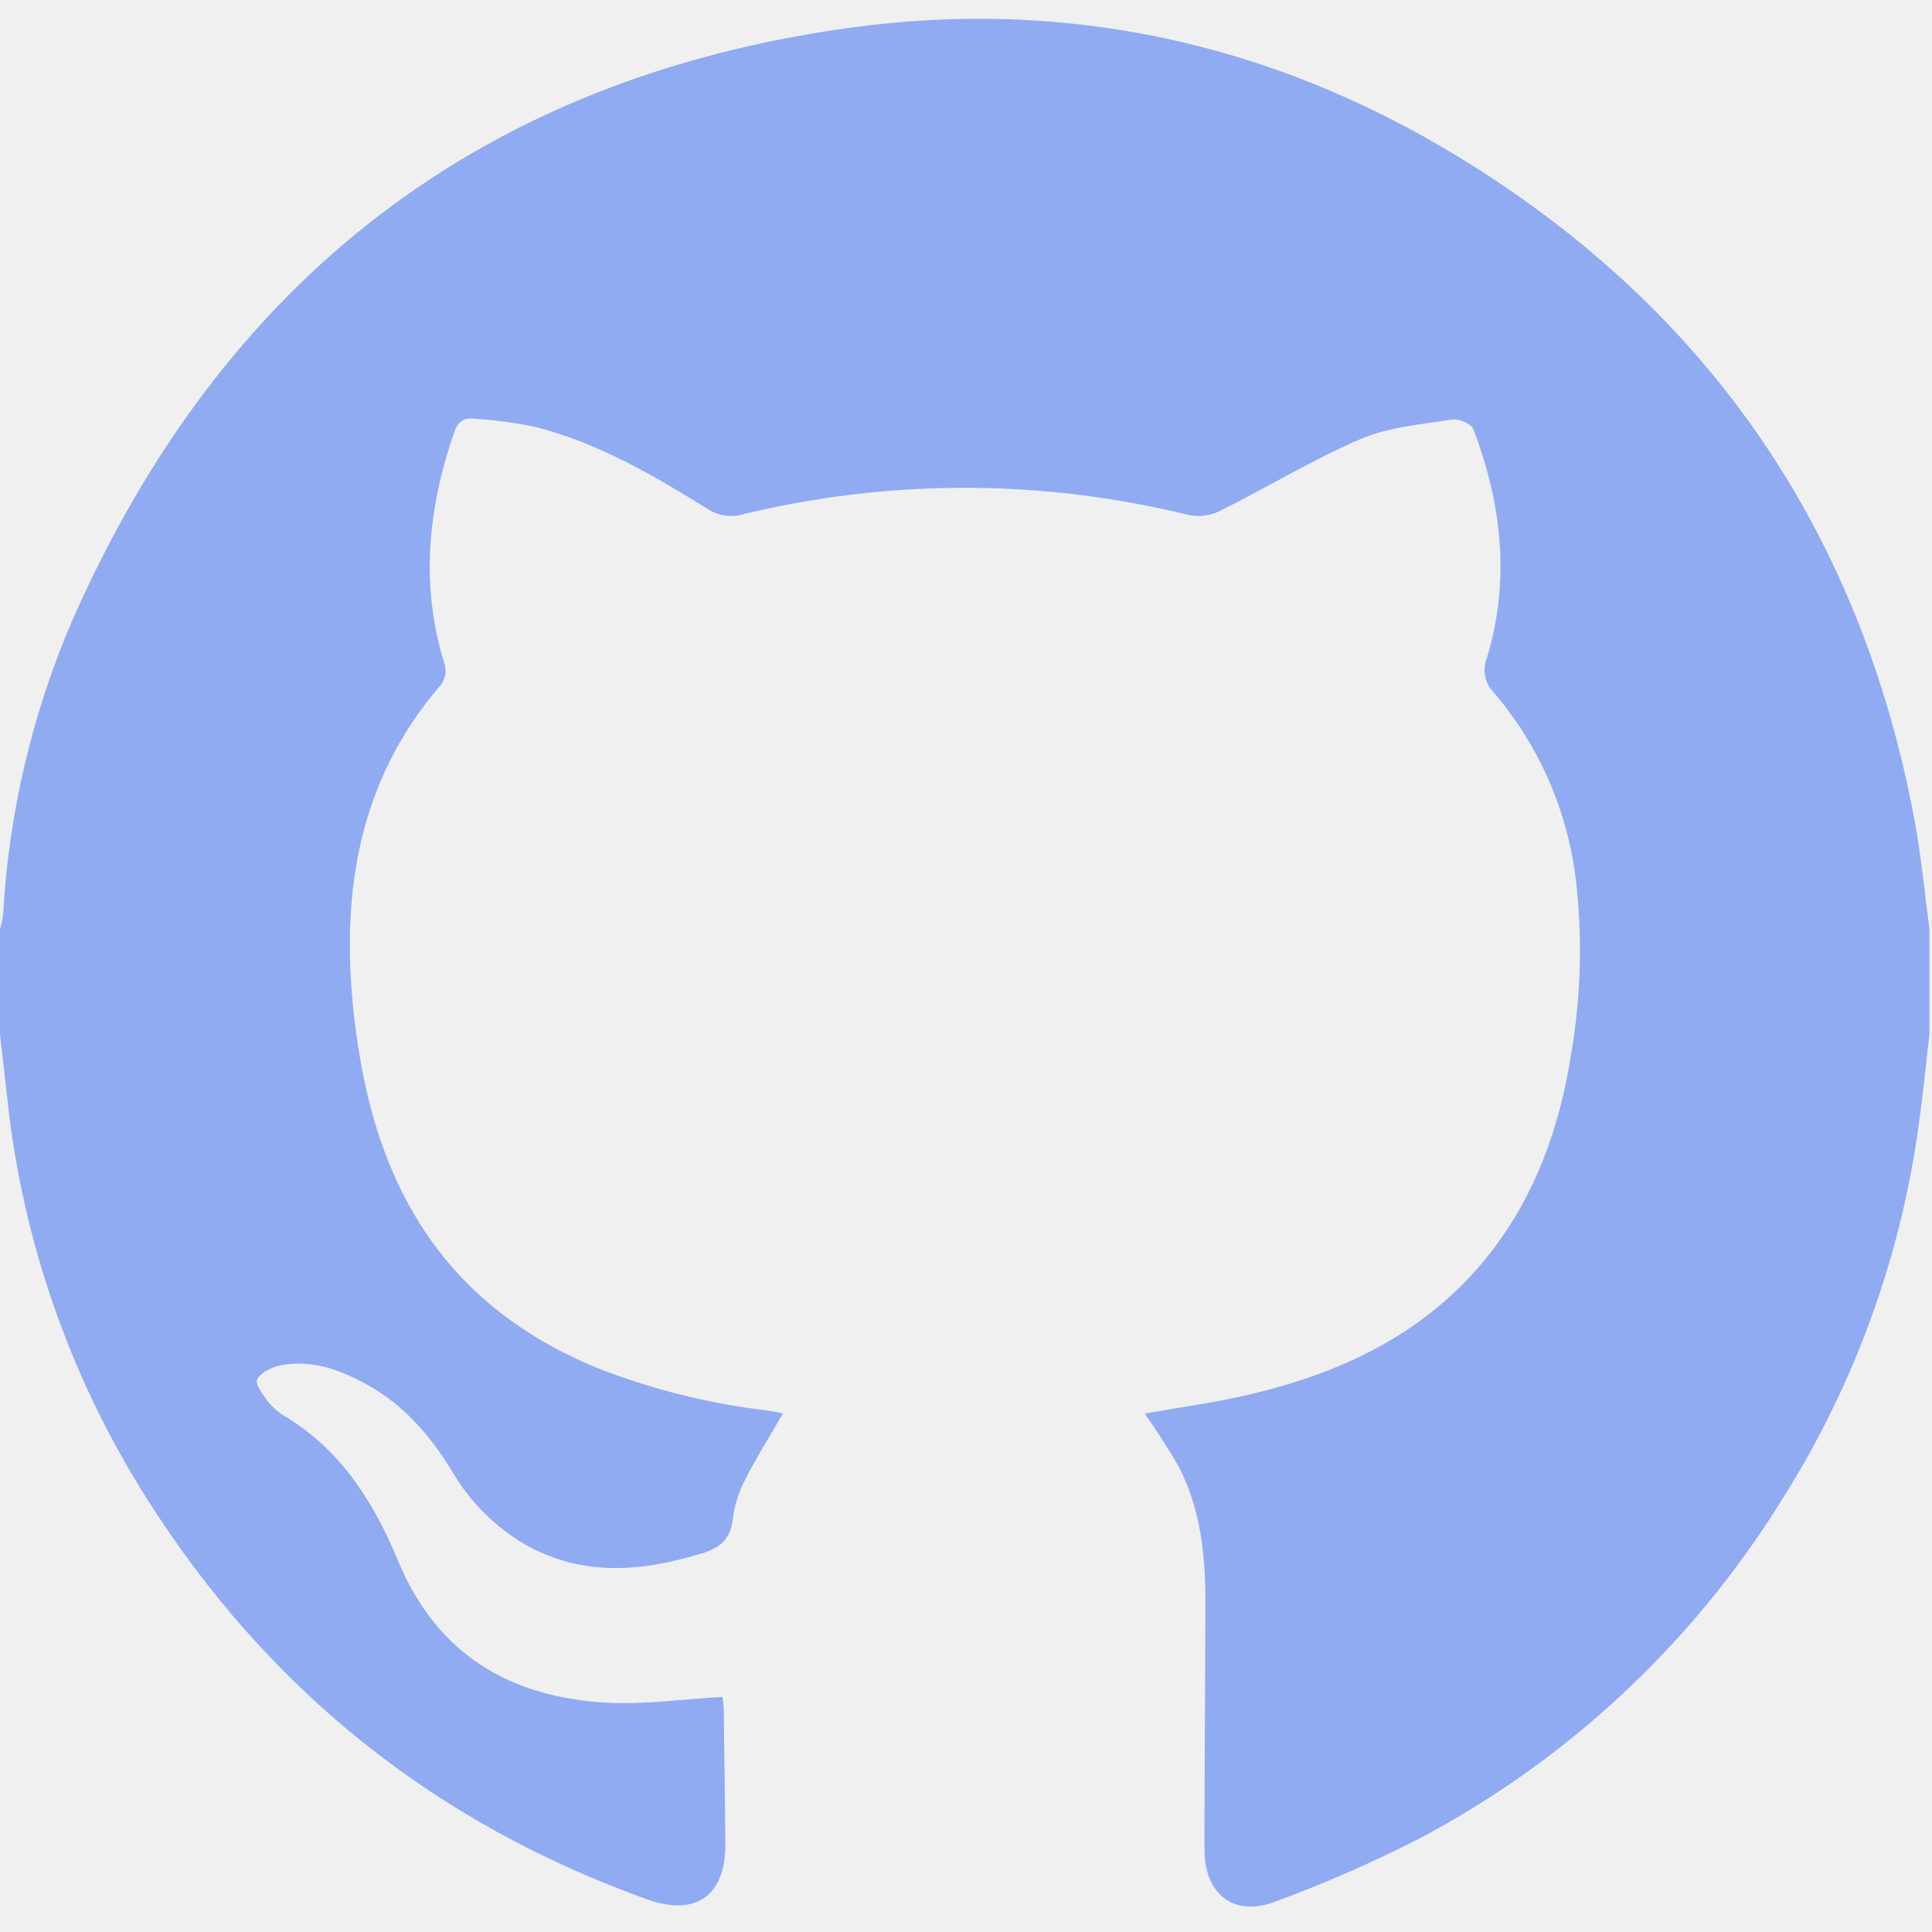
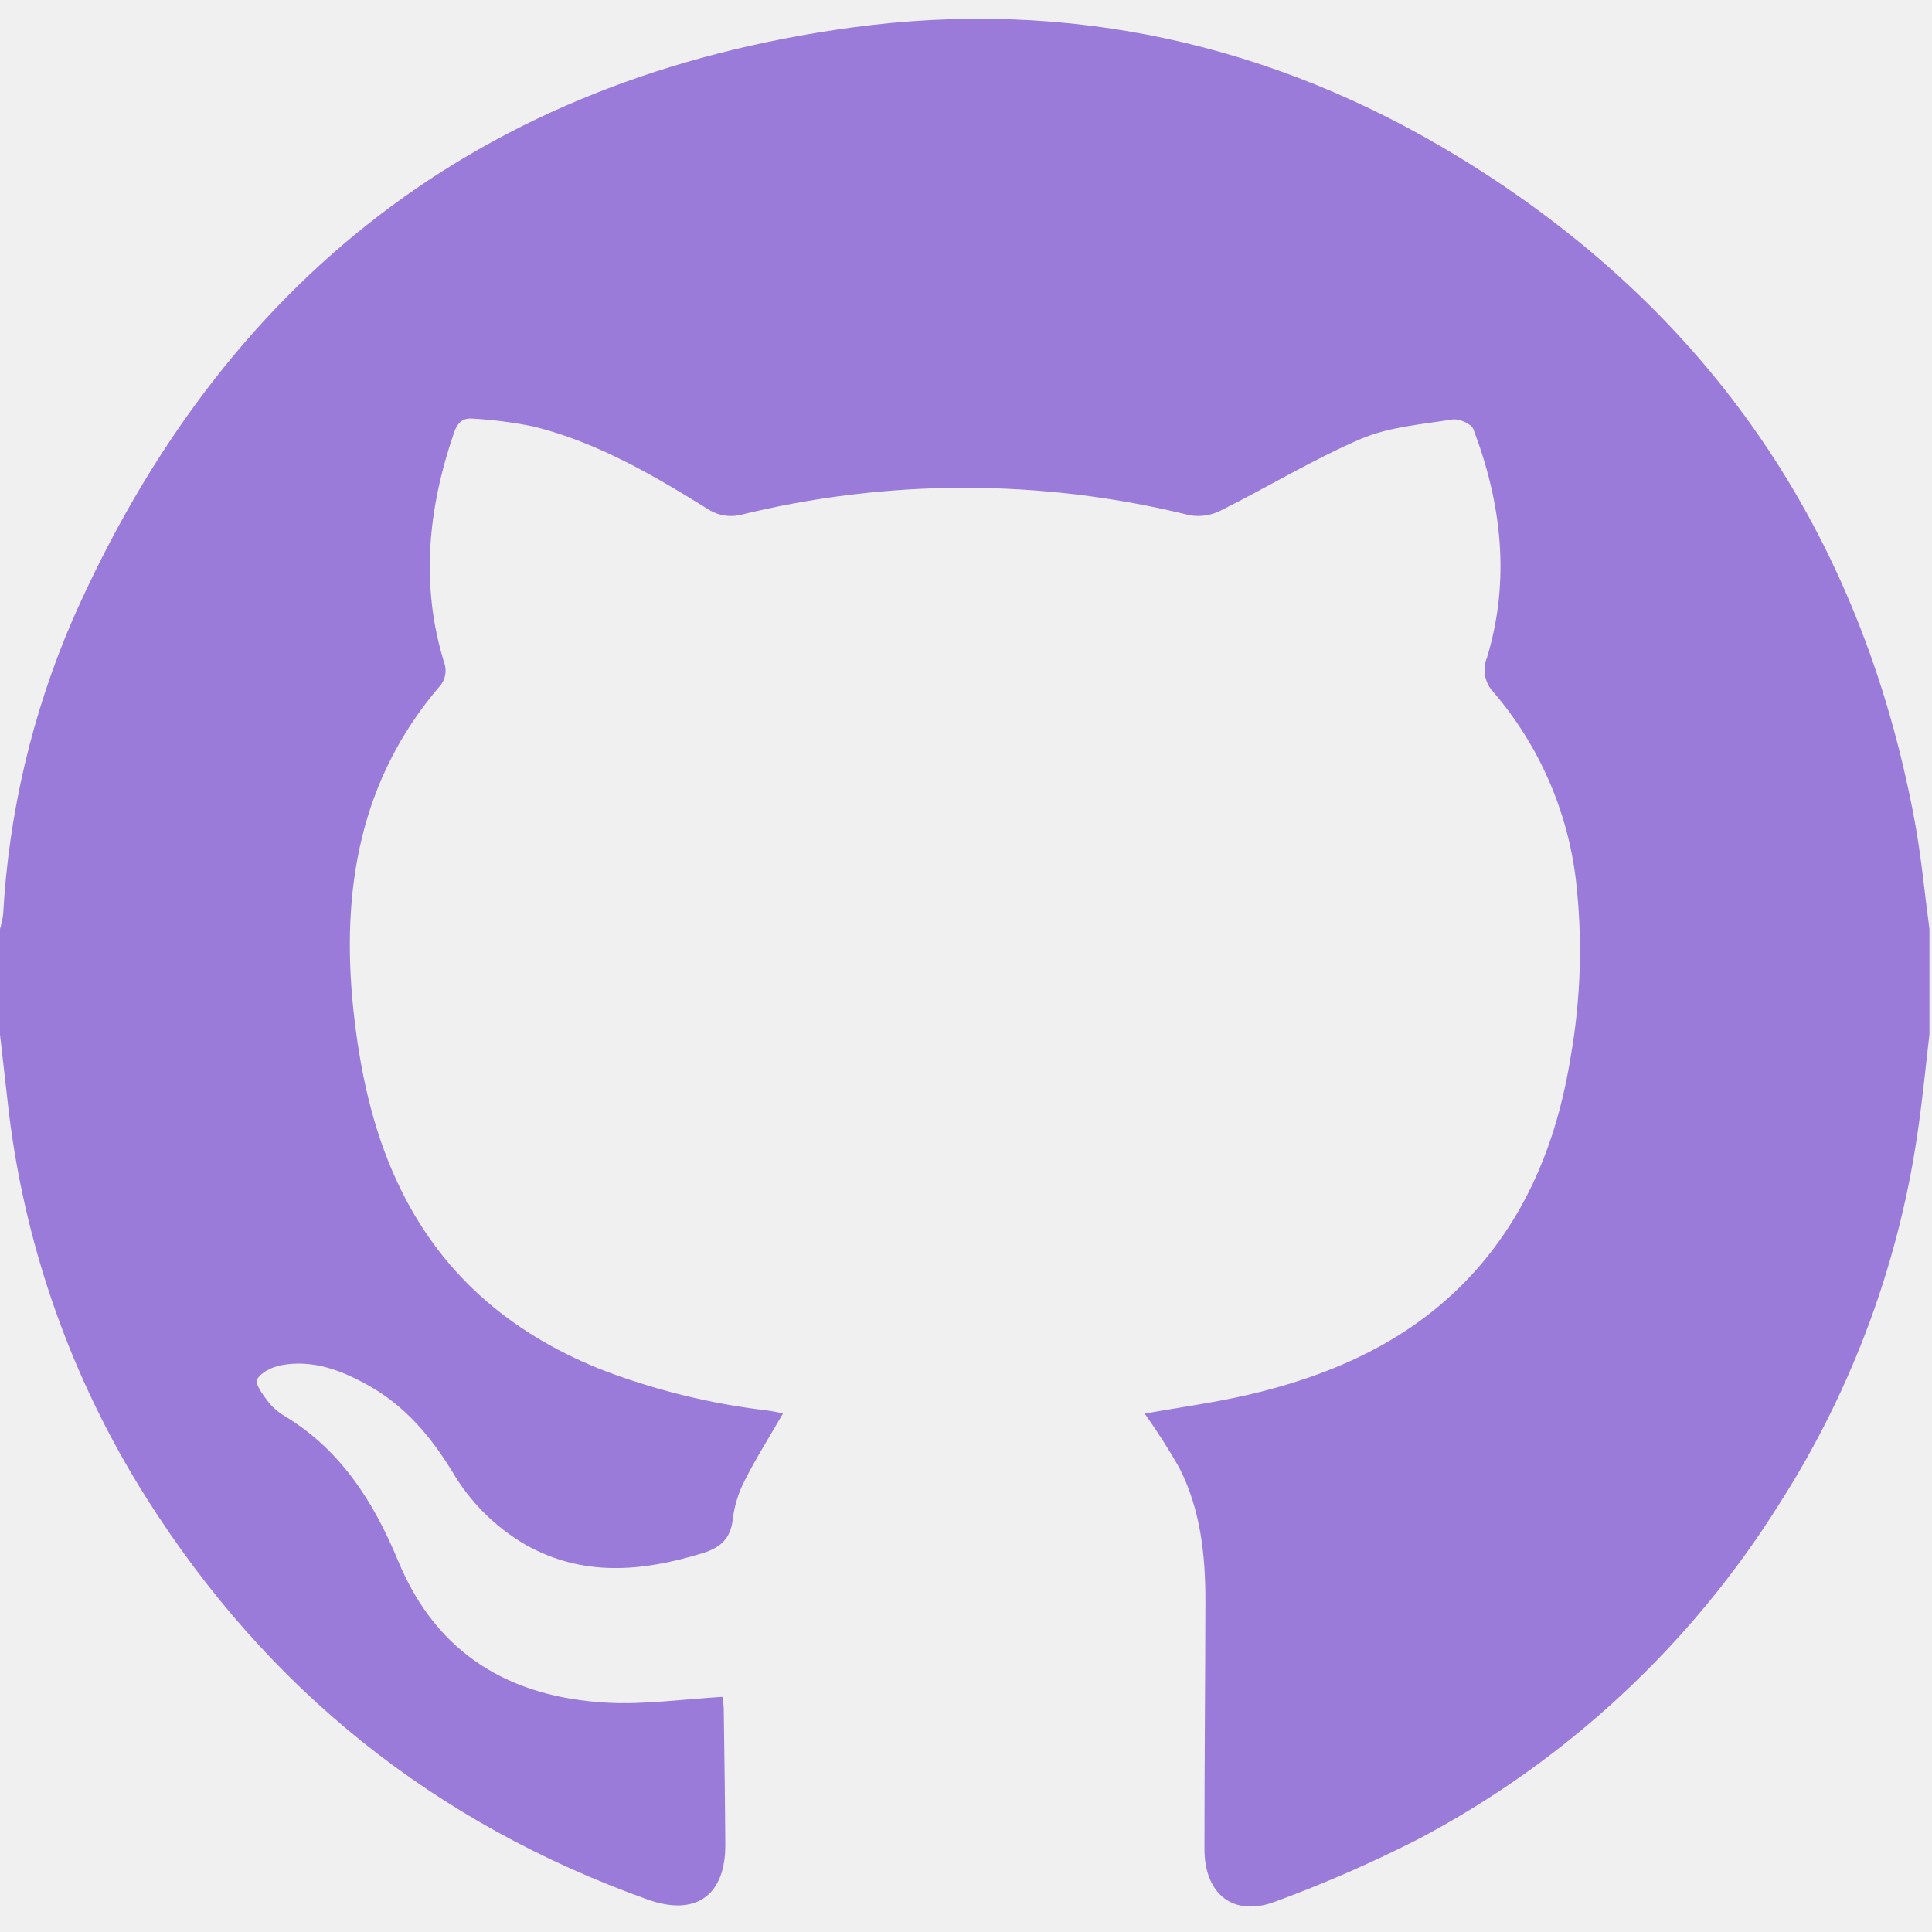
<svg xmlns="http://www.w3.org/2000/svg" width="40" height="40" viewBox="0 0 40 40" fill="none">
  <g clip-path="url(#clip0_718_1096)">
-     <path d="M39.947 21.415C39.873 22.043 39.813 22.672 39.724 23.297C39.343 26.082 38.362 28.751 36.849 31.12C35.016 34.056 32.437 36.454 29.376 38.071C28.417 38.56 27.43 38.993 26.42 39.365C25.551 39.701 24.937 39.232 24.937 38.281C24.937 36.568 24.953 34.855 24.957 33.141C24.957 32.187 24.855 31.245 24.412 30.381C24.193 29.998 23.955 29.626 23.699 29.267C24.399 29.141 25.117 29.045 25.821 28.883C27.804 28.424 29.572 27.585 30.859 25.935C31.792 24.735 32.283 23.351 32.52 21.875C32.733 20.659 32.768 19.418 32.624 18.192C32.448 16.766 31.856 15.424 30.923 14.332C30.831 14.238 30.77 14.118 30.747 13.989C30.723 13.86 30.738 13.727 30.789 13.607C31.271 12.007 31.091 10.425 30.504 8.884C30.463 8.775 30.208 8.664 30.072 8.685C29.435 8.787 28.764 8.837 28.181 9.085C27.184 9.512 26.249 10.084 25.276 10.569C25.078 10.671 24.853 10.706 24.633 10.668C21.568 9.91 18.365 9.91 15.3 10.668C15.093 10.707 14.879 10.671 14.696 10.565C13.547 9.851 12.384 9.164 11.055 8.832C10.636 8.747 10.212 8.691 9.785 8.667C9.585 8.648 9.469 8.751 9.399 8.96C8.856 10.547 8.696 12.143 9.212 13.771C9.228 13.839 9.229 13.91 9.216 13.979C9.203 14.048 9.175 14.113 9.135 14.171C7.44 16.128 7.057 18.437 7.317 20.913C7.451 22.145 7.699 23.343 8.225 24.473C9.092 26.34 10.525 27.576 12.409 28.34C13.521 28.771 14.683 29.06 15.867 29.2C16 29.217 16.119 29.245 16.212 29.263C15.945 29.727 15.663 30.171 15.427 30.636C15.294 30.889 15.207 31.163 15.172 31.447C15.129 31.86 14.913 32.044 14.539 32.159C13.293 32.54 12.068 32.652 10.879 31.981C10.247 31.613 9.722 31.086 9.355 30.453C8.913 29.735 8.38 29.105 7.635 28.688C7.072 28.372 6.476 28.141 5.815 28.267C5.632 28.303 5.395 28.416 5.324 28.561C5.276 28.663 5.457 28.895 5.567 29.041C5.668 29.16 5.789 29.26 5.925 29.337C7.077 30.044 7.749 31.121 8.248 32.329C9.048 34.251 10.557 35.139 12.557 35.252C13.341 35.296 14.135 35.179 14.957 35.132C14.972 35.207 14.981 35.282 14.984 35.359C14.997 36.305 15.011 37.253 15.017 38.201C15.017 39.252 14.399 39.681 13.409 39.328C8.998 37.749 5.54 34.98 3.036 31.021C1.454 28.523 0.467 25.695 0.152 22.755C0.103 22.311 0.051 21.867 0 21.415V19.233C0.029 19.135 0.051 19.035 0.065 18.933C0.181 16.83 0.668 14.764 1.503 12.831C4.609 5.789 9.971 1.617 17.623 0.571C22.105 -0.041 26.352 0.896 30.216 3.26C35.383 6.419 38.521 11.013 39.636 16.967C39.776 17.715 39.845 18.477 39.947 19.233V21.415Z" fill="#90ABF1" />
+     <path d="M39.947 21.415C39.873 22.043 39.813 22.672 39.724 23.297C39.343 26.082 38.362 28.751 36.849 31.12C35.016 34.056 32.437 36.454 29.376 38.071C28.417 38.56 27.43 38.993 26.42 39.365C25.551 39.701 24.937 39.232 24.937 38.281C24.937 36.568 24.953 34.855 24.957 33.141C24.957 32.187 24.855 31.245 24.412 30.381C24.193 29.998 23.955 29.626 23.699 29.267C24.399 29.141 25.117 29.045 25.821 28.883C27.804 28.424 29.572 27.585 30.859 25.935C31.792 24.735 32.283 23.351 32.52 21.875C32.733 20.659 32.768 19.418 32.624 18.192C32.448 16.766 31.856 15.424 30.923 14.332C30.831 14.238 30.77 14.118 30.747 13.989C30.723 13.86 30.738 13.727 30.789 13.607C31.271 12.007 31.091 10.425 30.504 8.884C30.463 8.775 30.208 8.664 30.072 8.685C29.435 8.787 28.764 8.837 28.181 9.085C27.184 9.512 26.249 10.084 25.276 10.569C25.078 10.671 24.853 10.706 24.633 10.668C21.568 9.91 18.365 9.91 15.3 10.668C15.093 10.707 14.879 10.671 14.696 10.565C13.547 9.851 12.384 9.164 11.055 8.832C10.636 8.747 10.212 8.691 9.785 8.667C9.585 8.648 9.469 8.751 9.399 8.96C8.856 10.547 8.696 12.143 9.212 13.771C9.228 13.839 9.229 13.91 9.216 13.979C9.203 14.048 9.175 14.113 9.135 14.171C7.44 16.128 7.057 18.437 7.317 20.913C7.451 22.145 7.699 23.343 8.225 24.473C9.092 26.34 10.525 27.576 12.409 28.34C13.521 28.771 14.683 29.06 15.867 29.2C16 29.217 16.119 29.245 16.212 29.263C15.945 29.727 15.663 30.171 15.427 30.636C15.294 30.889 15.207 31.163 15.172 31.447C15.129 31.86 14.913 32.044 14.539 32.159C13.293 32.54 12.068 32.652 10.879 31.981C10.247 31.613 9.722 31.086 9.355 30.453C8.913 29.735 8.38 29.105 7.635 28.688C7.072 28.372 6.476 28.141 5.815 28.267C5.632 28.303 5.395 28.416 5.324 28.561C5.276 28.663 5.457 28.895 5.567 29.041C5.668 29.16 5.789 29.26 5.925 29.337C7.077 30.044 7.749 31.121 8.248 32.329C9.048 34.251 10.557 35.139 12.557 35.252C13.341 35.296 14.135 35.179 14.957 35.132C14.972 35.207 14.981 35.282 14.984 35.359C14.997 36.305 15.011 37.253 15.017 38.201C15.017 39.252 14.399 39.681 13.409 39.328C8.998 37.749 5.54 34.98 3.036 31.021C1.454 28.523 0.467 25.695 0.152 22.755C0.103 22.311 0.051 21.867 0 21.415V19.233C0.029 19.135 0.051 19.035 0.065 18.933C0.181 16.83 0.668 14.764 1.503 12.831C4.609 5.789 9.971 1.617 17.623 0.571C22.105 -0.041 26.352 0.896 30.216 3.26C35.383 6.419 38.521 11.013 39.636 16.967C39.776 17.715 39.845 18.477 39.947 19.233V21.415Z" fill="#9A7BD9" />
  </g>
  <defs>
    <clipPath id="clip0_718_1096">
      <rect width="40" height="40" fill="white" />
    </clipPath>
  </defs>
</svg>
